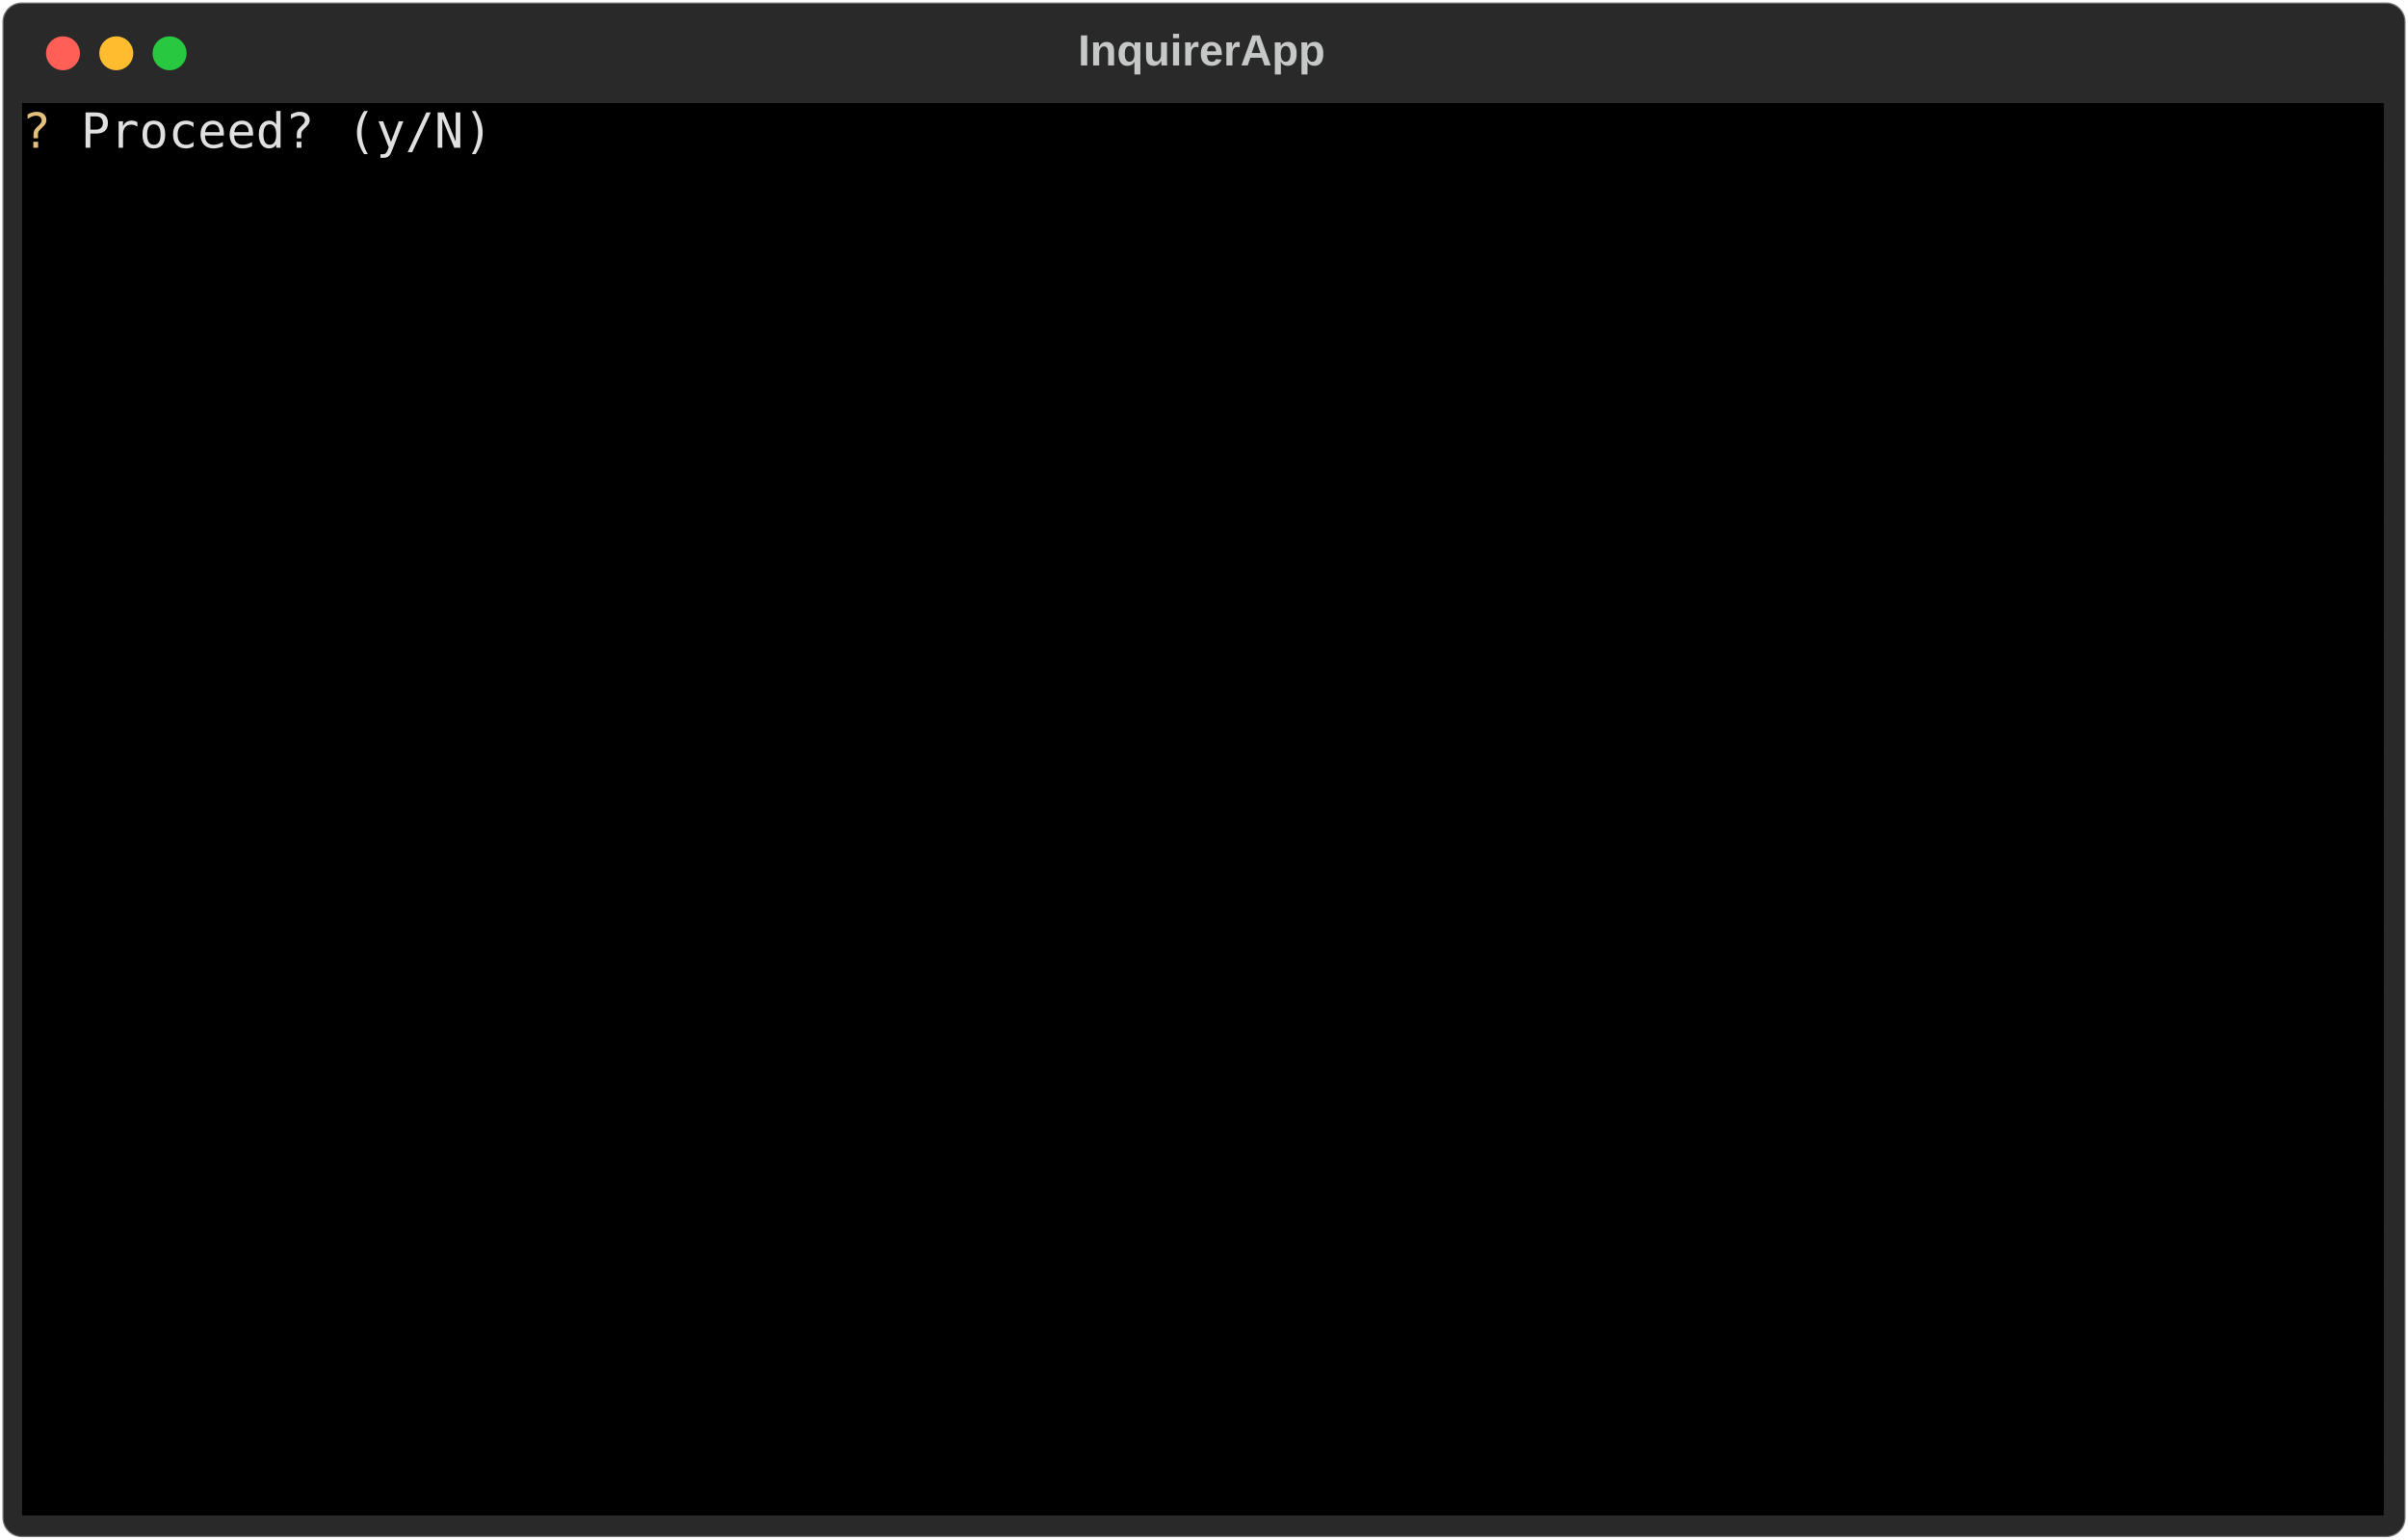
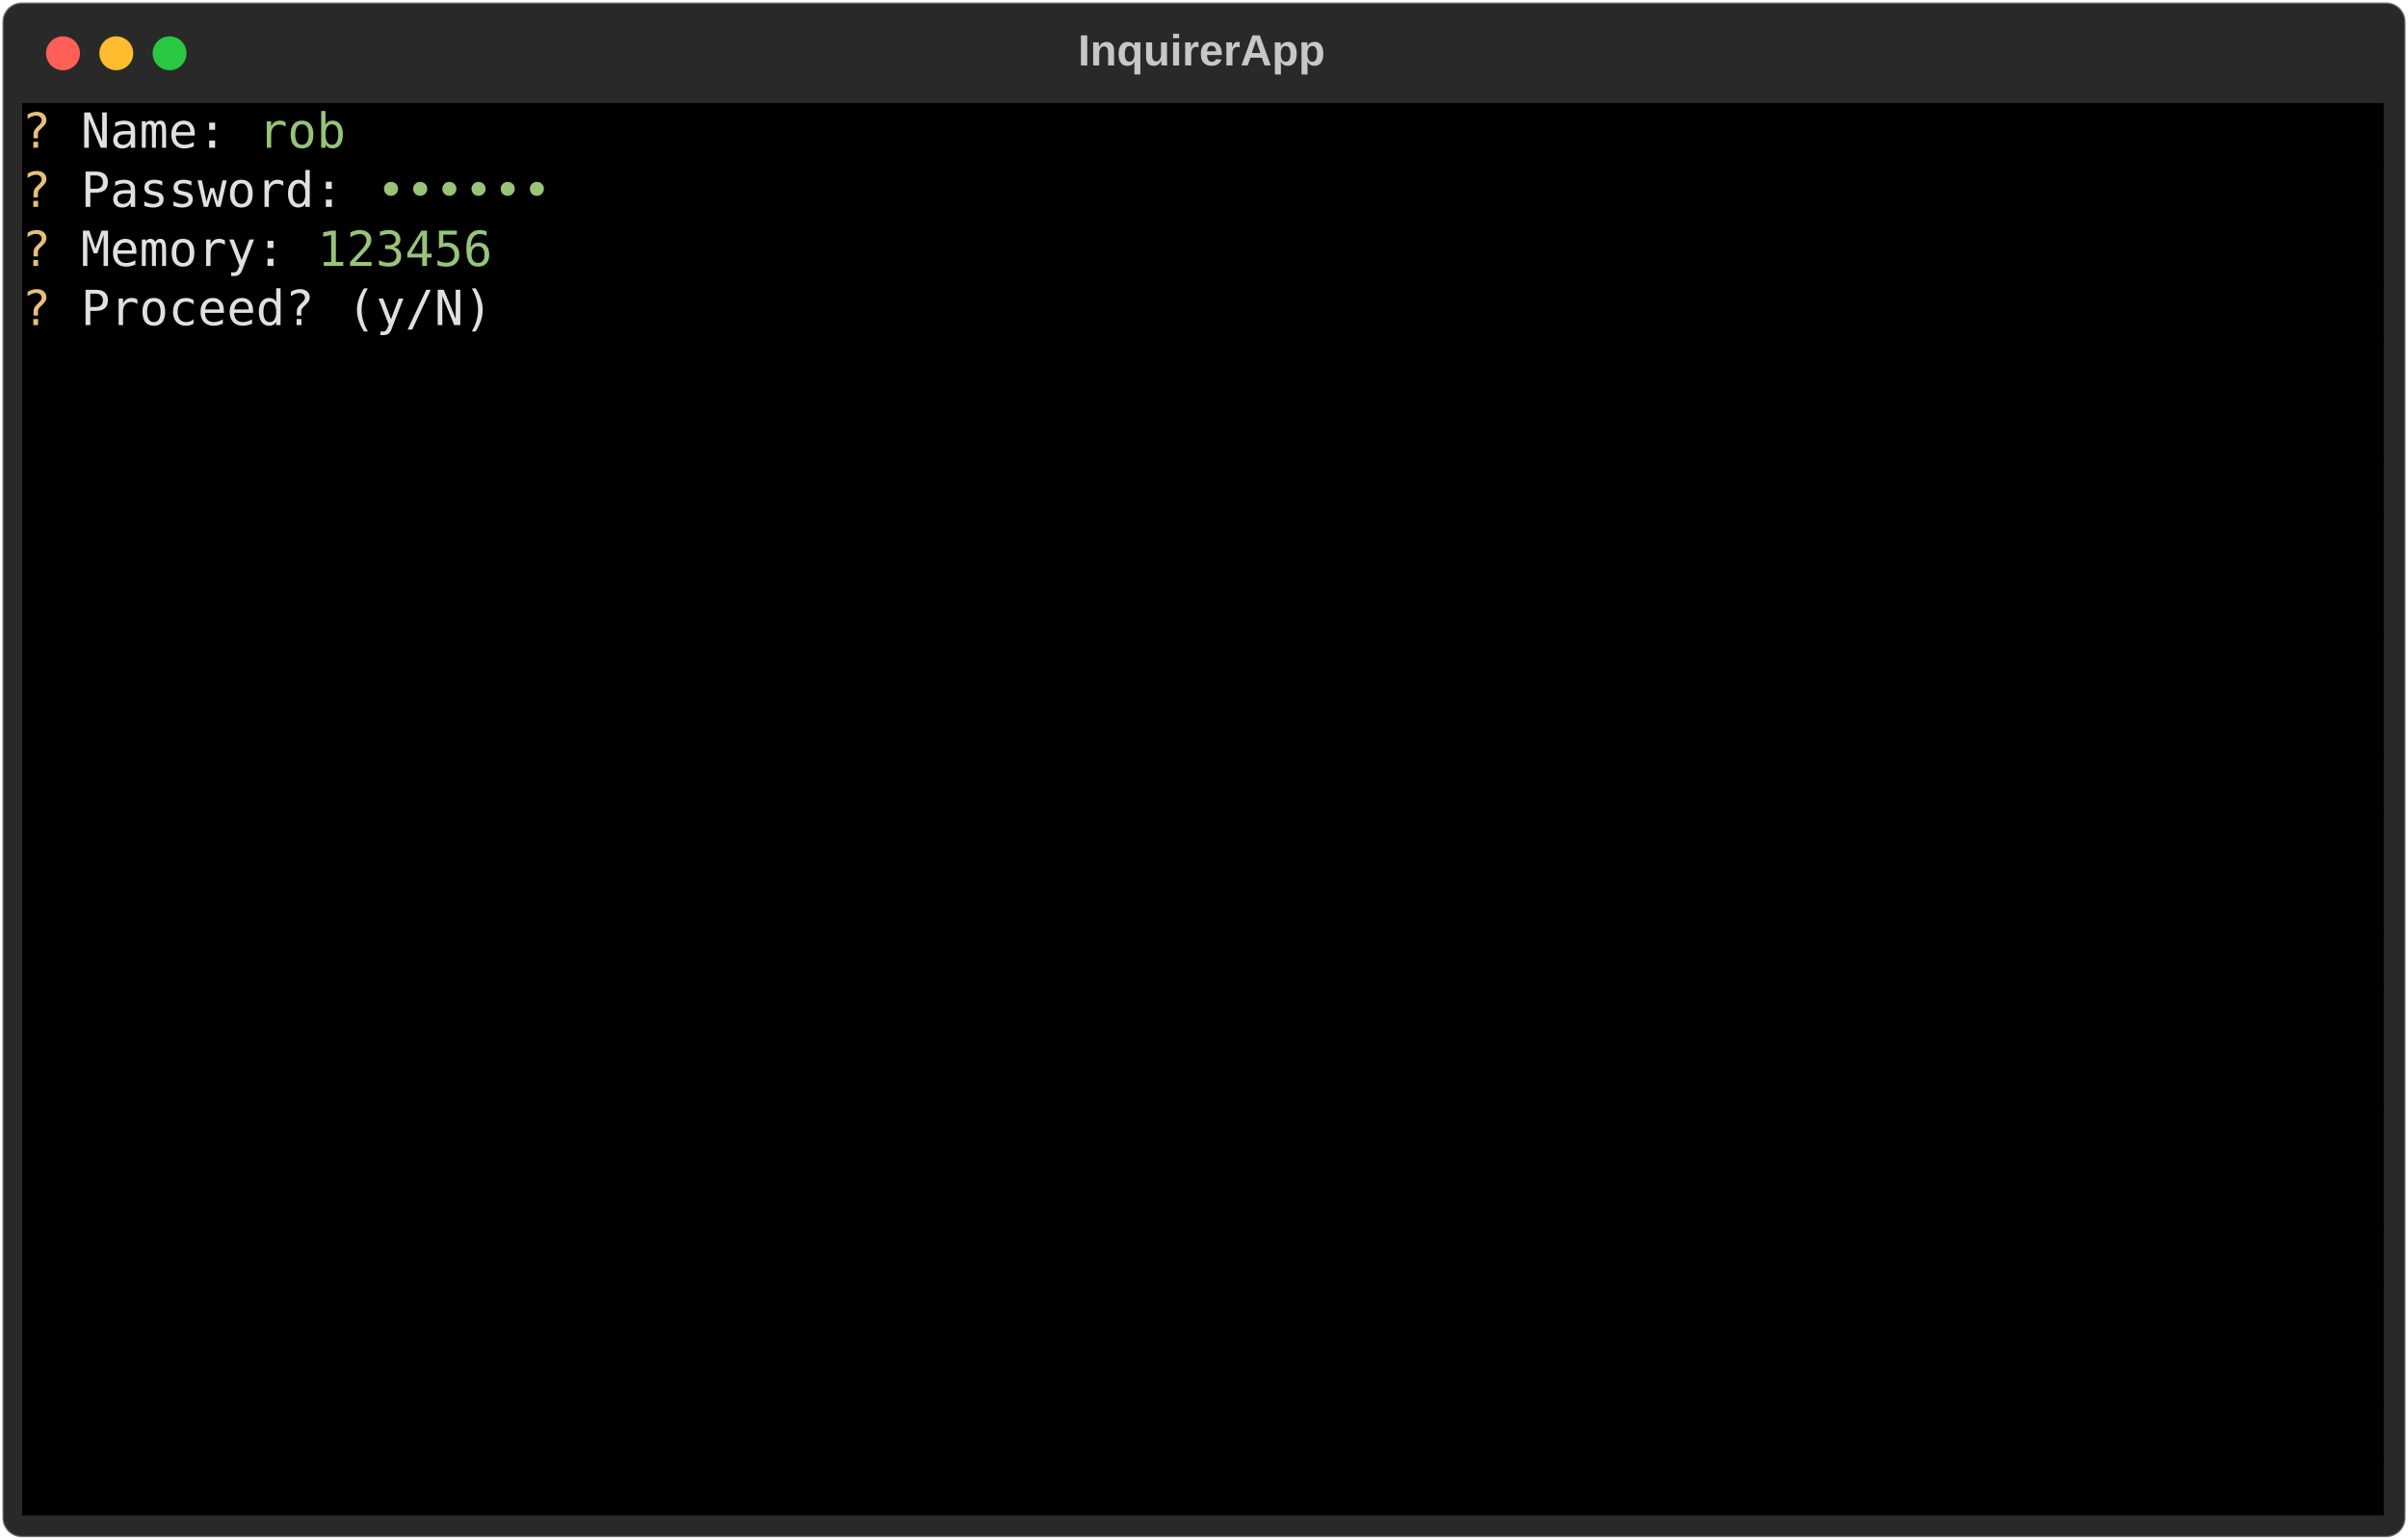
<svg xmlns="http://www.w3.org/2000/svg" class="rich-terminal" viewBox="0 0 994 635.6">
  <style>

    @font-face {
        font-family: "Fira Code";
        src: local("FiraCode-Regular"),
                url("https://cdnjs.cloudflare.com/ajax/libs/firacode/6.2.0/woff2/FiraCode-Regular.woff2") format("woff2"),
                url("https://cdnjs.cloudflare.com/ajax/libs/firacode/6.2.0/woff/FiraCode-Regular.woff") format("woff");
        font-style: normal;
        font-weight: 400;
    }
    @font-face {
        font-family: "Fira Code";
        src: local("FiraCode-Bold"),
                url("https://cdnjs.cloudflare.com/ajax/libs/firacode/6.2.0/woff2/FiraCode-Bold.woff2") format("woff2"),
                url("https://cdnjs.cloudflare.com/ajax/libs/firacode/6.2.0/woff/FiraCode-Bold.woff") format("woff");
        font-style: bold;
        font-weight: 700;
    }

    .terminal-matrix {
        font-family: Fira Code, monospace;
        font-size: 20px;
        line-height: 24.4px;
        font-variant-east-asian: full-width;
    }

    .terminal-title {
        font-size: 18px;
        font-weight: bold;
        font-family: arial;
    }

    .terminal-r1 { fill: #e5c07b }
.terminal-r2 { fill: #e0e0e0 }
.terminal-r3 { fill: #c5c8c6 }
+ .terminal-r4 { fill: #98c379 }
    </style>
  <defs>
    <clipPath id="terminal-clip-terminal">
      <rect x="0" y="0" width="975.0" height="584.6" />
    </clipPath>
    <clipPath id="terminal-line-0">
      <rect x="0" y="1.5" width="976" height="24.65" />
    </clipPath>
    <clipPath id="terminal-line-1">
      <rect x="0" y="25.9" width="976" height="24.65" />
    </clipPath>
    <clipPath id="terminal-line-2">
      <rect x="0" y="50.3" width="976" height="24.65" />
    </clipPath>
    <clipPath id="terminal-line-3">
      <rect x="0" y="74.7" width="976" height="24.65" />
    </clipPath>
    <clipPath id="terminal-line-4">
      <rect x="0" y="99.1" width="976" height="24.65" />
    </clipPath>
    <clipPath id="terminal-line-5">
      <rect x="0" y="123.5" width="976" height="24.65" />
    </clipPath>
    <clipPath id="terminal-line-6">
      <rect x="0" y="147.9" width="976" height="24.65" />
    </clipPath>
    <clipPath id="terminal-line-7">
      <rect x="0" y="172.3" width="976" height="24.65" />
    </clipPath>
    <clipPath id="terminal-line-8">
      <rect x="0" y="196.7" width="976" height="24.65" />
    </clipPath>
    <clipPath id="terminal-line-9">
      <rect x="0" y="221.1" width="976" height="24.65" />
    </clipPath>
    <clipPath id="terminal-line-10">
      <rect x="0" y="245.5" width="976" height="24.65" />
    </clipPath>
    <clipPath id="terminal-line-11">
      <rect x="0" y="269.9" width="976" height="24.65" />
    </clipPath>
    <clipPath id="terminal-line-12">
      <rect x="0" y="294.3" width="976" height="24.65" />
    </clipPath>
    <clipPath id="terminal-line-13">
      <rect x="0" y="318.7" width="976" height="24.65" />
    </clipPath>
    <clipPath id="terminal-line-14">
      <rect x="0" y="343.1" width="976" height="24.65" />
    </clipPath>
    <clipPath id="terminal-line-15">
      <rect x="0" y="367.5" width="976" height="24.65" />
    </clipPath>
    <clipPath id="terminal-line-16">
      <rect x="0" y="391.9" width="976" height="24.65" />
    </clipPath>
    <clipPath id="terminal-line-17">
      <rect x="0" y="416.3" width="976" height="24.65" />
    </clipPath>
    <clipPath id="terminal-line-18">
      <rect x="0" y="440.7" width="976" height="24.65" />
    </clipPath>
    <clipPath id="terminal-line-19">
      <rect x="0" y="465.1" width="976" height="24.65" />
    </clipPath>
    <clipPath id="terminal-line-20">
      <rect x="0" y="489.5" width="976" height="24.65" />
    </clipPath>
    <clipPath id="terminal-line-21">
      <rect x="0" y="513.9" width="976" height="24.65" />
    </clipPath>
    <clipPath id="terminal-line-22">
      <rect x="0" y="538.3" width="976" height="24.65" />
    </clipPath>
  </defs>
  <rect fill="#292929" stroke="rgba(255,255,255,0.35)" stroke-width="1" x="1" y="1" width="992" height="633.6" rx="8" />
  <text class="terminal-title" fill="#c5c8c6" text-anchor="middle" x="496" y="27">InquirerApp</text>
  <g transform="translate(26,22)">
    <circle cx="0" cy="0" r="7" fill="#ff5f57" />
    <circle cx="22" cy="0" r="7" fill="#febc2e" />
    <circle cx="44" cy="0" r="7" fill="#28c840" />
  </g>
  <g transform="translate(9, 41)" clip-path="url(#terminal-clip-terminal)">
    <rect fill="#000000" x="0" y="1.5" width="24.4" height="24.65" shape-rendering="crispEdges" />
-     <rect fill="#000000" x="24.4" y="1.5" width="97.6" height="24.65" shape-rendering="crispEdges" />
-     <rect fill="#000000" x="122" y="1.5" width="12.2" height="24.65" shape-rendering="crispEdges" />
-     <rect fill="#000000" x="134.2" y="1.5" width="61" height="24.65" shape-rendering="crispEdges" />
-     <rect fill="#000000" x="195.2" y="1.5" width="780.8" height="24.65" shape-rendering="crispEdges" />
-     <rect fill="#000000" x="0" y="25.9" width="976" height="24.65" shape-rendering="crispEdges" />
-     <rect fill="#000000" x="0" y="50.3" width="976" height="24.65" shape-rendering="crispEdges" />
-     <rect fill="#000000" x="0" y="74.7" width="976" height="24.65" shape-rendering="crispEdges" />
+     <rect fill="#000000" x="24.4" y="1.5" width="61" height="24.65" shape-rendering="crispEdges" />
+     <rect fill="#000000" x="85.4" y="1.5" width="12.2" height="24.65" shape-rendering="crispEdges" />
+     <rect fill="#000000" x="97.6" y="1.5" width="878.4" height="24.65" shape-rendering="crispEdges" />
+     <rect fill="#000000" x="0" y="25.9" width="24.4" height="24.65" shape-rendering="crispEdges" />
+     <rect fill="#000000" x="24.4" y="25.9" width="109.8" height="24.65" shape-rendering="crispEdges" />
+     <rect fill="#000000" x="134.2" y="25.9" width="12.2" height="24.65" shape-rendering="crispEdges" />
+     <rect fill="#000000" x="146.4" y="25.9" width="829.6" height="24.65" shape-rendering="crispEdges" />
+     <rect fill="#000000" x="0" y="50.3" width="24.4" height="24.65" shape-rendering="crispEdges" />
+     <rect fill="#000000" x="24.4" y="50.3" width="85.4" height="24.65" shape-rendering="crispEdges" />
+     <rect fill="#000000" x="109.8" y="50.3" width="12.2" height="24.65" shape-rendering="crispEdges" />
+     <rect fill="#000000" x="122" y="50.3" width="854" height="24.65" shape-rendering="crispEdges" />
+     <rect fill="#000000" x="0" y="74.7" width="24.4" height="24.65" shape-rendering="crispEdges" />
+     <rect fill="#000000" x="24.4" y="74.7" width="97.6" height="24.65" shape-rendering="crispEdges" />
+     <rect fill="#000000" x="122" y="74.7" width="12.2" height="24.65" shape-rendering="crispEdges" />
+     <rect fill="#000000" x="134.2" y="74.7" width="61" height="24.65" shape-rendering="crispEdges" />
+     <rect fill="#000000" x="195.2" y="74.7" width="780.8" height="24.65" shape-rendering="crispEdges" />
    <rect fill="#000000" x="0" y="99.1" width="976" height="24.65" shape-rendering="crispEdges" />
    <rect fill="#000000" x="0" y="123.5" width="976" height="24.65" shape-rendering="crispEdges" />
    <rect fill="#000000" x="0" y="147.9" width="976" height="24.65" shape-rendering="crispEdges" />
    <rect fill="#000000" x="0" y="172.3" width="976" height="24.65" shape-rendering="crispEdges" />
    <rect fill="#000000" x="0" y="196.7" width="976" height="24.65" shape-rendering="crispEdges" />
    <rect fill="#000000" x="0" y="221.1" width="976" height="24.65" shape-rendering="crispEdges" />
    <rect fill="#000000" x="0" y="245.5" width="976" height="24.65" shape-rendering="crispEdges" />
    <rect fill="#000000" x="0" y="269.9" width="976" height="24.65" shape-rendering="crispEdges" />
    <rect fill="#000000" x="0" y="294.3" width="976" height="24.65" shape-rendering="crispEdges" />
    <rect fill="#000000" x="0" y="318.7" width="976" height="24.65" shape-rendering="crispEdges" />
    <rect fill="#000000" x="0" y="343.1" width="976" height="24.65" shape-rendering="crispEdges" />
    <rect fill="#000000" x="0" y="367.5" width="976" height="24.65" shape-rendering="crispEdges" />
    <rect fill="#000000" x="0" y="391.9" width="976" height="24.65" shape-rendering="crispEdges" />
    <rect fill="#000000" x="0" y="416.3" width="976" height="24.65" shape-rendering="crispEdges" />
    <rect fill="#000000" x="0" y="440.7" width="976" height="24.65" shape-rendering="crispEdges" />
    <rect fill="#000000" x="0" y="465.1" width="976" height="24.65" shape-rendering="crispEdges" />
    <rect fill="#000000" x="0" y="489.5" width="976" height="24.65" shape-rendering="crispEdges" />
    <rect fill="#000000" x="0" y="513.9" width="976" height="24.65" shape-rendering="crispEdges" />
    <rect fill="#000000" x="0" y="538.3" width="976" height="24.65" shape-rendering="crispEdges" />
    <rect fill="#000000" x="0" y="562.7" width="976" height="24.65" shape-rendering="crispEdges" />
    <g class="terminal-matrix">
      <text class="terminal-r1" x="0" y="20" textLength="24.4" clip-path="url(#terminal-line-0)">? </text>
-       <text class="terminal-r2" x="24.4" y="20" textLength="97.6" clip-path="url(#terminal-line-0)">Proceed?</text>
-       <text class="terminal-r2" x="134.2" y="20" textLength="61" clip-path="url(#terminal-line-0)">(y/N)</text>
+       <text class="terminal-r2" x="24.4" y="20" textLength="61" clip-path="url(#terminal-line-0)">Name:</text>
+       <text class="terminal-r4" x="97.6" y="20" textLength="878.4" clip-path="url(#terminal-line-0)">rob                                                                     </text>
      <text class="terminal-r3" x="976" y="20" textLength="12.2" clip-path="url(#terminal-line-0)">
</text>
+       <text class="terminal-r1" x="0" y="44.4" textLength="24.4" clip-path="url(#terminal-line-1)">? </text>
+       <text class="terminal-r2" x="24.4" y="44.4" textLength="109.8" clip-path="url(#terminal-line-1)">Password:</text>
+       <text class="terminal-r4" x="146.4" y="44.4" textLength="829.6" clip-path="url(#terminal-line-1)">••••••                                                              </text>
      <text class="terminal-r3" x="976" y="44.4" textLength="12.2" clip-path="url(#terminal-line-1)">
</text>
+       <text class="terminal-r1" x="0" y="68.8" textLength="24.4" clip-path="url(#terminal-line-2)">? </text>
+       <text class="terminal-r2" x="24.4" y="68.8" textLength="85.4" clip-path="url(#terminal-line-2)">Memory:</text>
+       <text class="terminal-r4" x="122" y="68.8" textLength="854" clip-path="url(#terminal-line-2)">123456                                                                </text>
      <text class="terminal-r3" x="976" y="68.8" textLength="12.2" clip-path="url(#terminal-line-2)">
</text>
+       <text class="terminal-r1" x="0" y="93.2" textLength="24.4" clip-path="url(#terminal-line-3)">? </text>
+       <text class="terminal-r2" x="24.4" y="93.2" textLength="97.6" clip-path="url(#terminal-line-3)">Proceed?</text>
+       <text class="terminal-r2" x="134.2" y="93.2" textLength="61" clip-path="url(#terminal-line-3)">(y/N)</text>
      <text class="terminal-r3" x="976" y="93.2" textLength="12.2" clip-path="url(#terminal-line-3)">
</text>
      <text class="terminal-r3" x="976" y="117.6" textLength="12.2" clip-path="url(#terminal-line-4)">
</text>
      <text class="terminal-r3" x="976" y="142" textLength="12.2" clip-path="url(#terminal-line-5)">
</text>
      <text class="terminal-r3" x="976" y="166.4" textLength="12.2" clip-path="url(#terminal-line-6)">
</text>
      <text class="terminal-r3" x="976" y="190.8" textLength="12.2" clip-path="url(#terminal-line-7)">
</text>
      <text class="terminal-r3" x="976" y="215.2" textLength="12.2" clip-path="url(#terminal-line-8)">
</text>
      <text class="terminal-r3" x="976" y="239.6" textLength="12.2" clip-path="url(#terminal-line-9)">
</text>
      <text class="terminal-r3" x="976" y="264" textLength="12.2" clip-path="url(#terminal-line-10)">
</text>
      <text class="terminal-r3" x="976" y="288.4" textLength="12.2" clip-path="url(#terminal-line-11)">
</text>
      <text class="terminal-r3" x="976" y="312.8" textLength="12.2" clip-path="url(#terminal-line-12)">
</text>
      <text class="terminal-r3" x="976" y="337.2" textLength="12.2" clip-path="url(#terminal-line-13)">
</text>
      <text class="terminal-r3" x="976" y="361.6" textLength="12.2" clip-path="url(#terminal-line-14)">
</text>
      <text class="terminal-r3" x="976" y="386" textLength="12.2" clip-path="url(#terminal-line-15)">
</text>
      <text class="terminal-r3" x="976" y="410.4" textLength="12.2" clip-path="url(#terminal-line-16)">
</text>
      <text class="terminal-r3" x="976" y="434.8" textLength="12.2" clip-path="url(#terminal-line-17)">
</text>
      <text class="terminal-r3" x="976" y="459.2" textLength="12.2" clip-path="url(#terminal-line-18)">
</text>
      <text class="terminal-r3" x="976" y="483.6" textLength="12.2" clip-path="url(#terminal-line-19)">
</text>
      <text class="terminal-r3" x="976" y="508" textLength="12.2" clip-path="url(#terminal-line-20)">
</text>
      <text class="terminal-r3" x="976" y="532.4" textLength="12.2" clip-path="url(#terminal-line-21)">
</text>
      <text class="terminal-r3" x="976" y="556.8" textLength="12.2" clip-path="url(#terminal-line-22)">
</text>
    </g>
  </g>
</svg>
